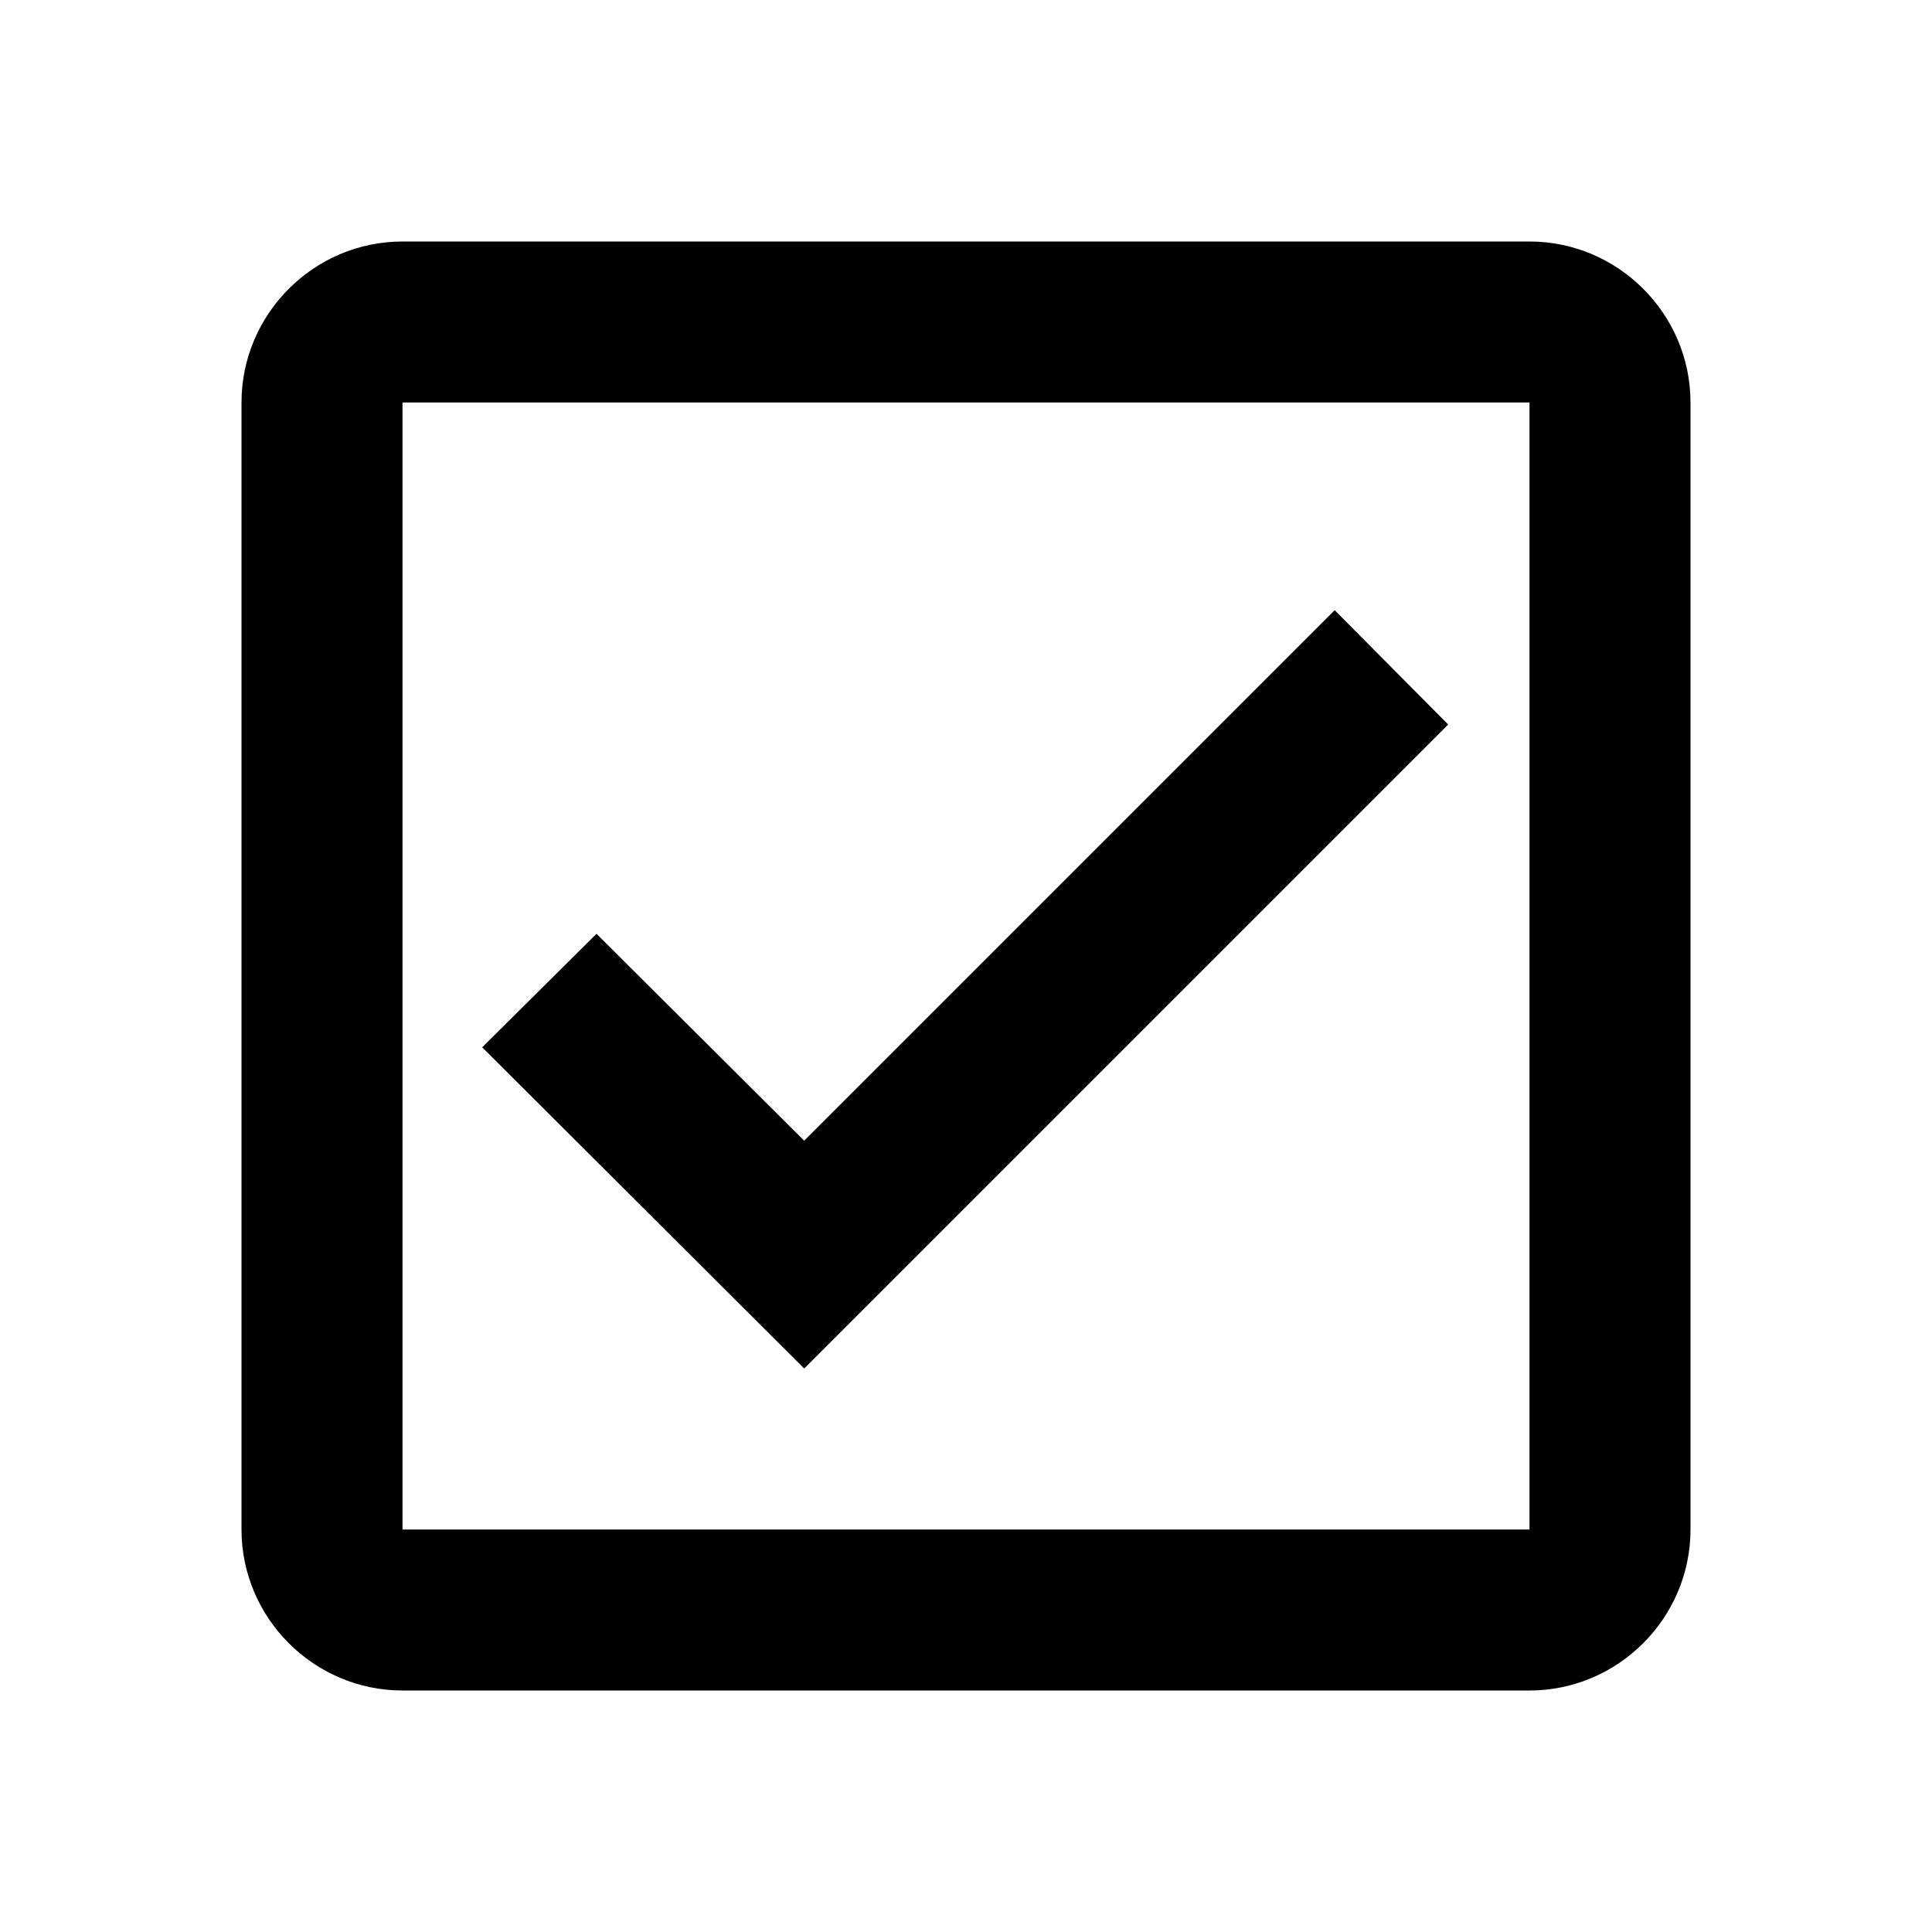
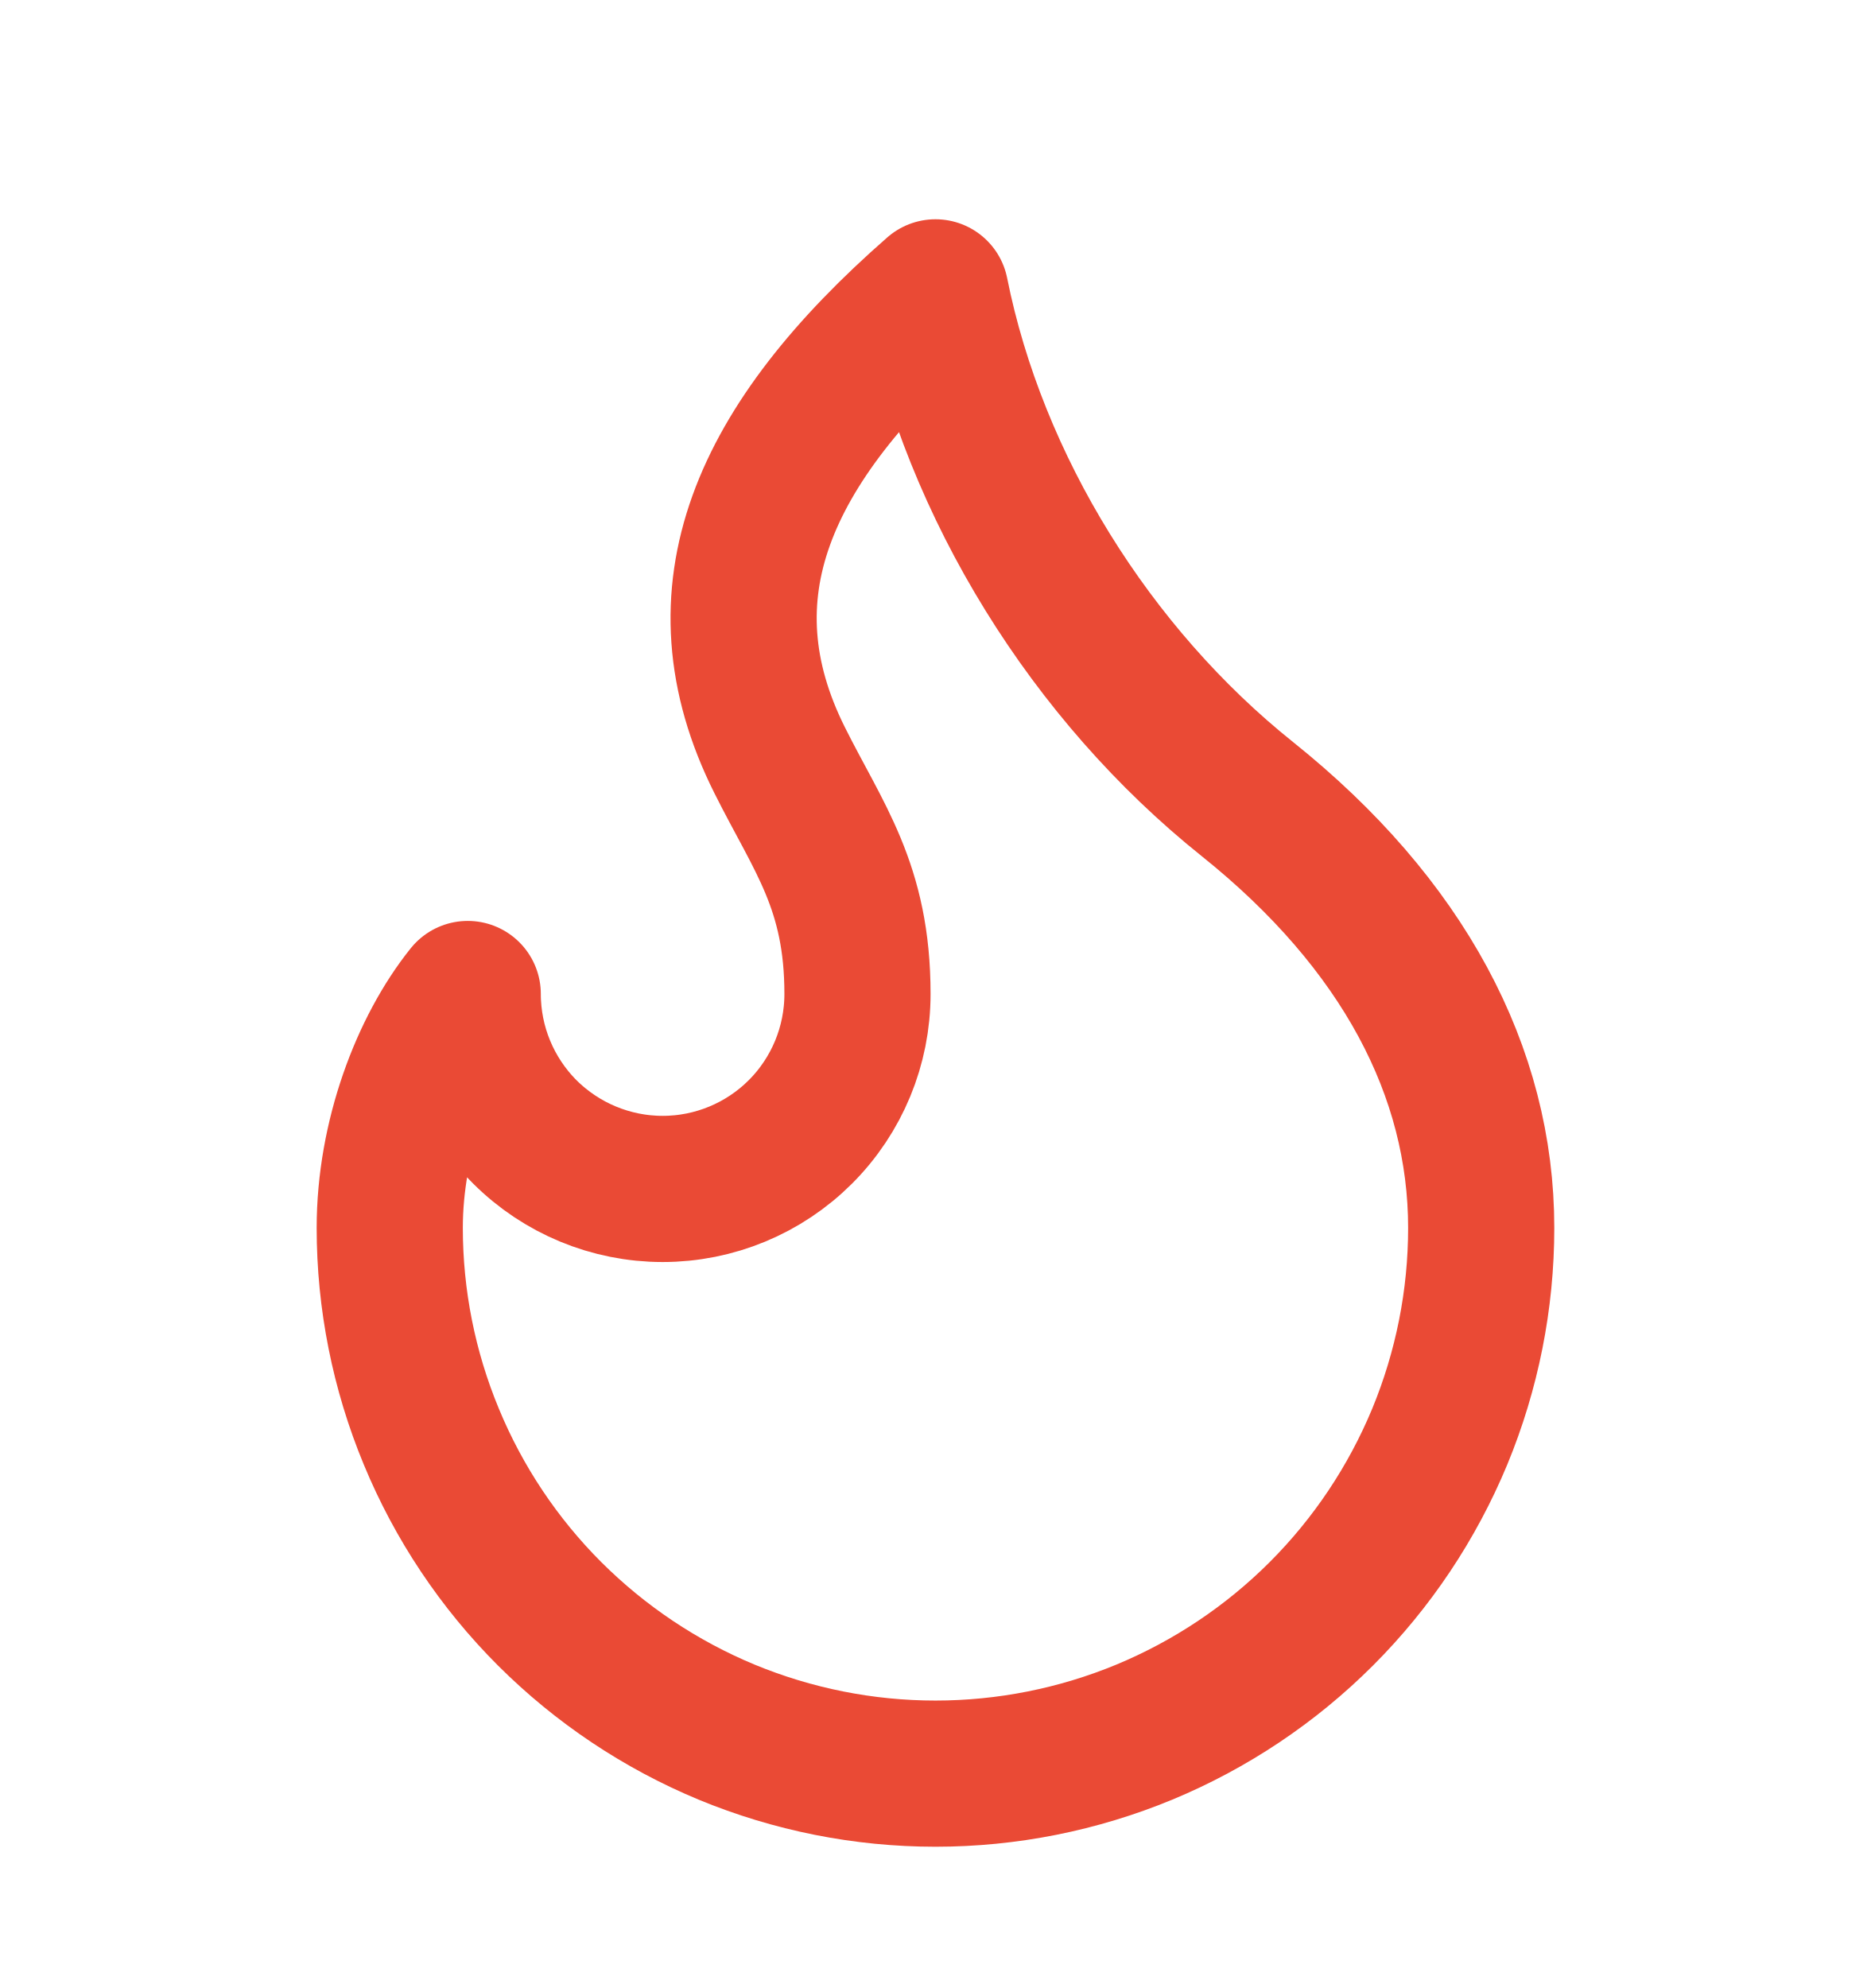
- <svg xmlns="http://www.w3.org/2000/svg" width="24" height="24" viewBox="0 0 24 24" fill="currentColor">
-   <path d="M19 3H5c-1.1 0-2 .9-2 2v14c0 1.1.9 2 2 2h14c1.1 0 2-.9 2-2V5c0-1.1-.9-2-2-2zm0 16H5V5h14v14zM17.99 9l-1.41-1.42-6.59 6.59-2.58-2.57-1.42 1.41 4 3.99z" />
+ <svg xmlns="http://www.w3.org/2000/svg" width="16" height="17" viewBox="0 0 16 17" fill="none">
+   <path d="M5.667 10.167C6.109 10.167 6.533 9.991 6.845 9.679C7.158 9.366 7.333 8.942 7.333 8.5C7.333 7.58 7 7.167 6.667 6.5C5.952 5.071 6.518 3.797 8 2.5C8.334 4.167 9.334 5.767 10.667 6.833C12 7.9 12.667 9.167 12.667 10.5C12.667 11.113 12.546 11.72 12.312 12.286C12.077 12.852 11.733 13.367 11.3 13.8C10.867 14.233 10.352 14.577 9.786 14.812C9.22 15.046 8.613 15.167 8 15.167C7.387 15.167 6.78 15.046 6.214 14.812C5.648 14.577 5.134 14.233 4.7 13.8C4.267 13.367 3.923 12.852 3.689 12.286C3.454 11.72 3.333 11.113 3.333 10.5C3.333 9.731 3.622 8.971 4 8.5C4 8.942 4.176 9.366 4.488 9.679C4.801 9.991 5.225 10.167 5.667 10.167Z" stroke="#EA4A35" stroke-width="1.25" stroke-linecap="round" stroke-linejoin="round" />
</svg>
